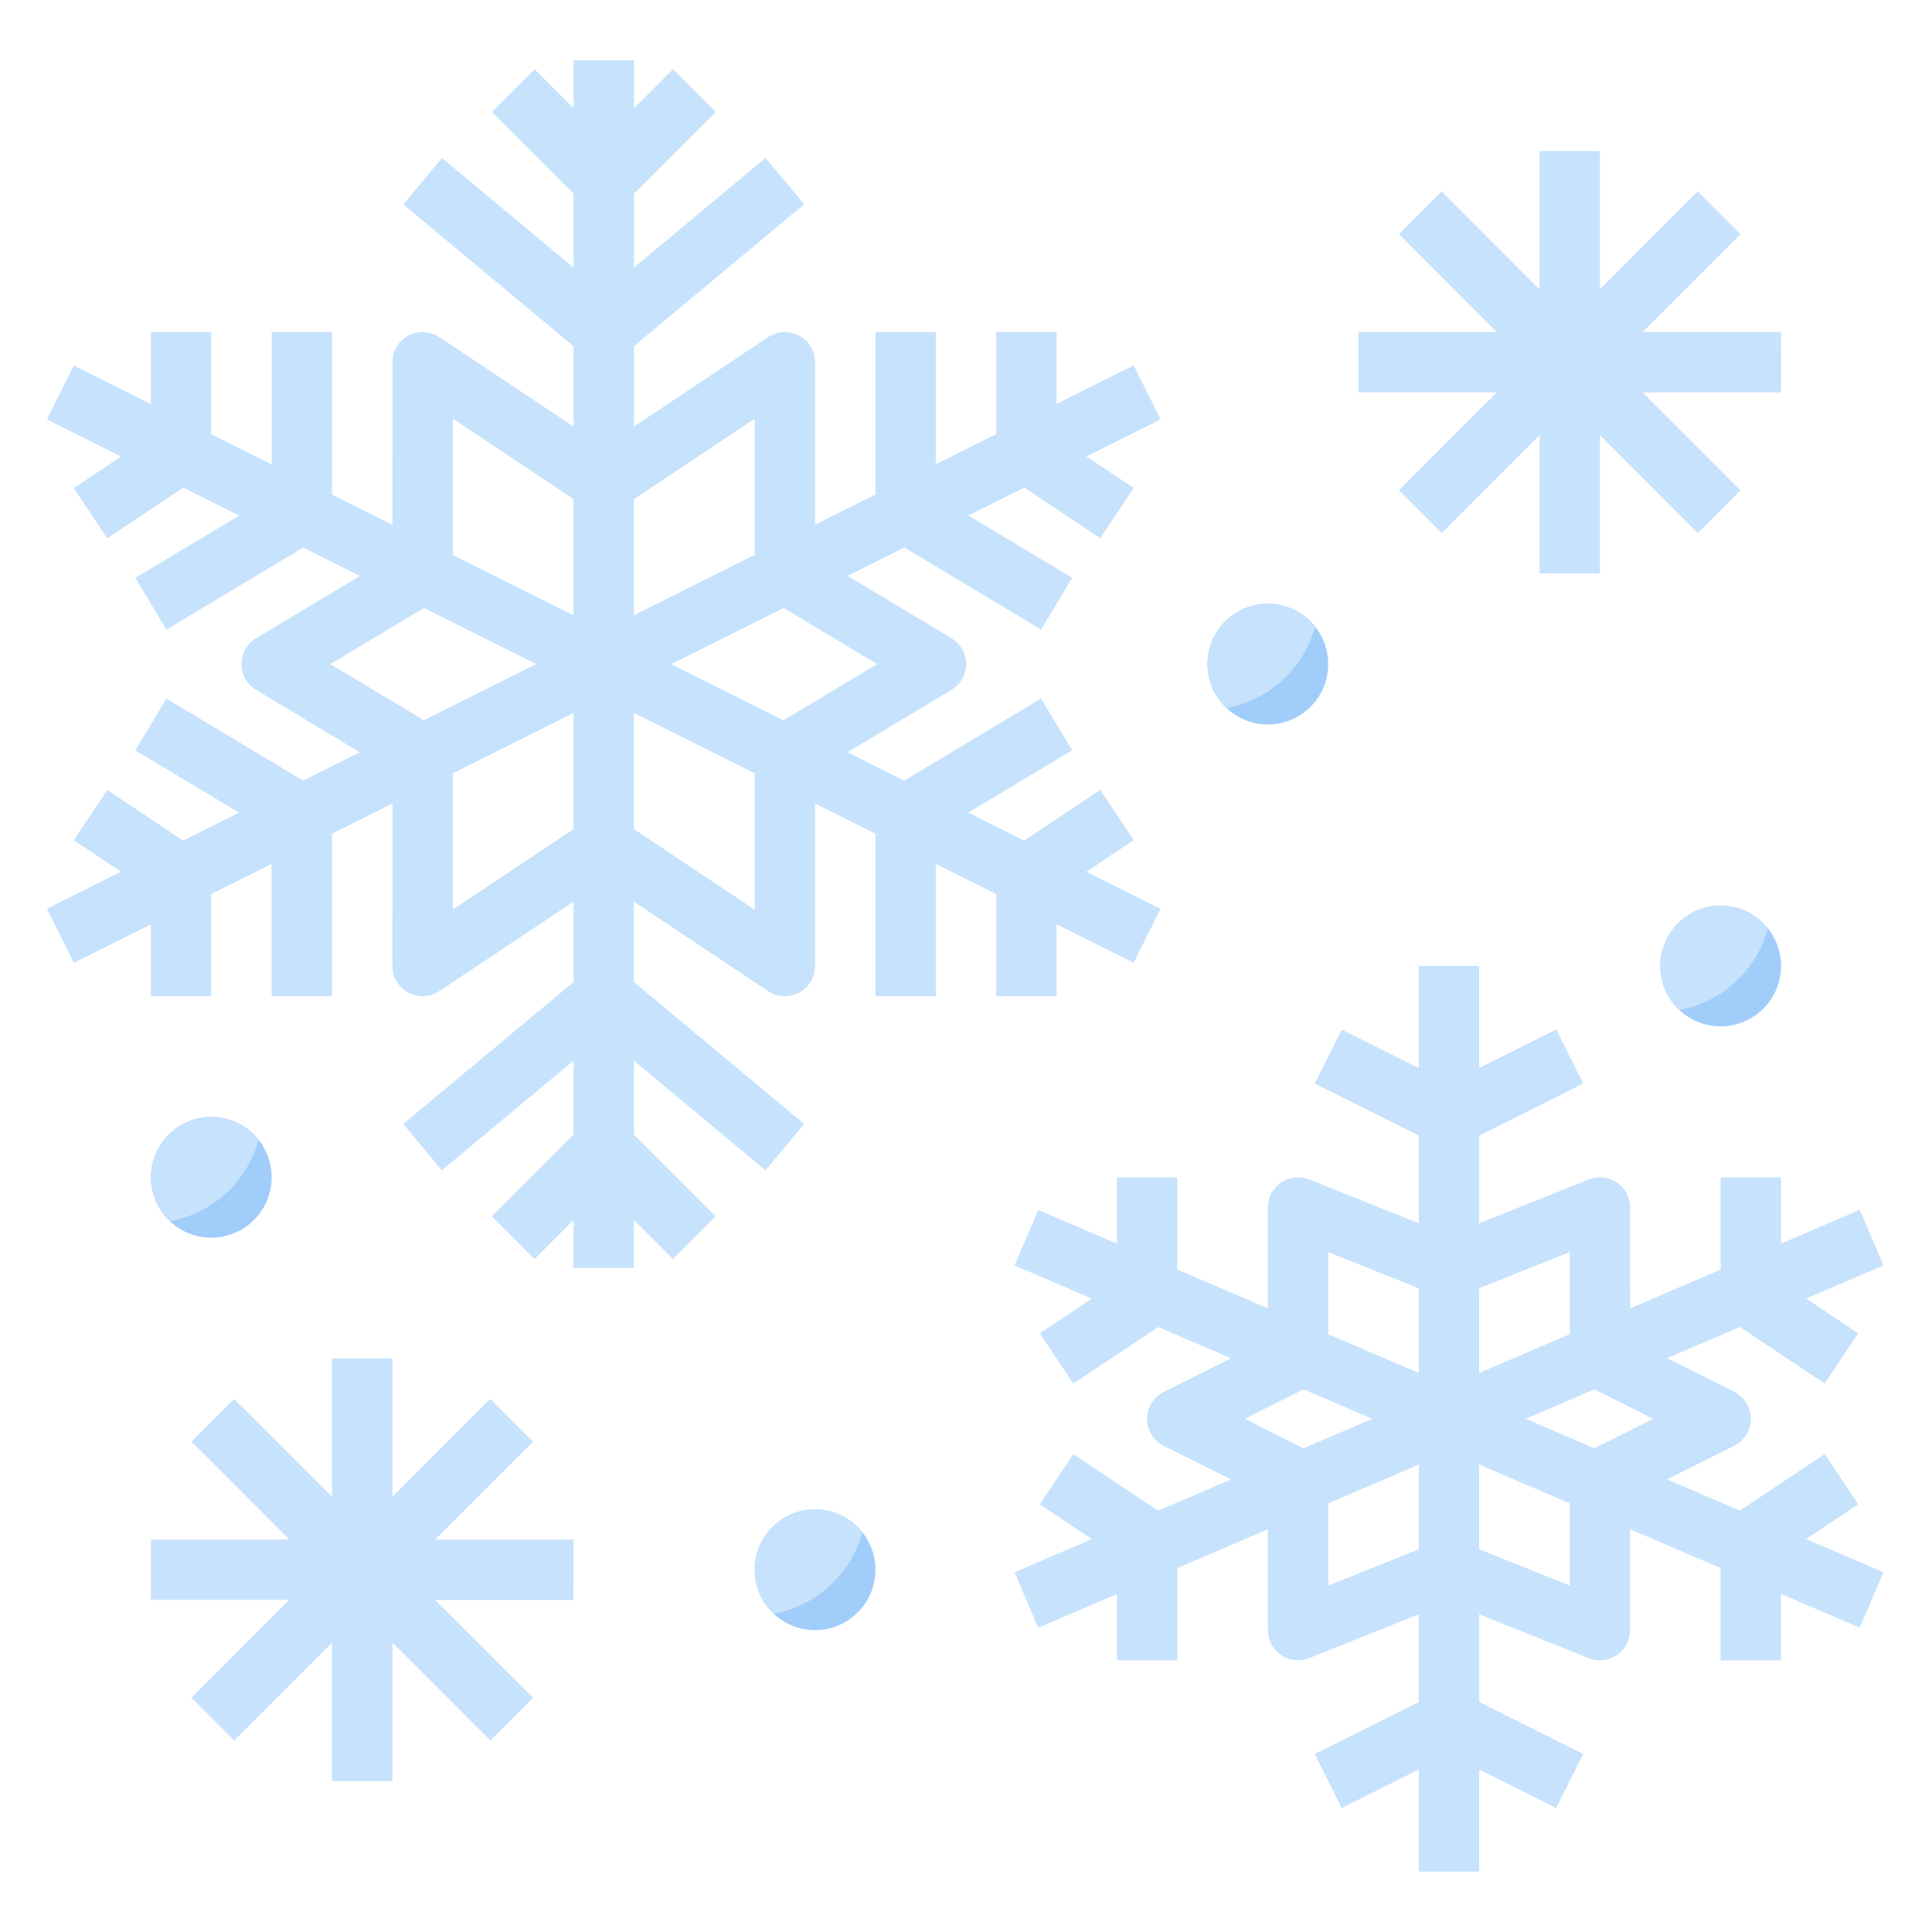
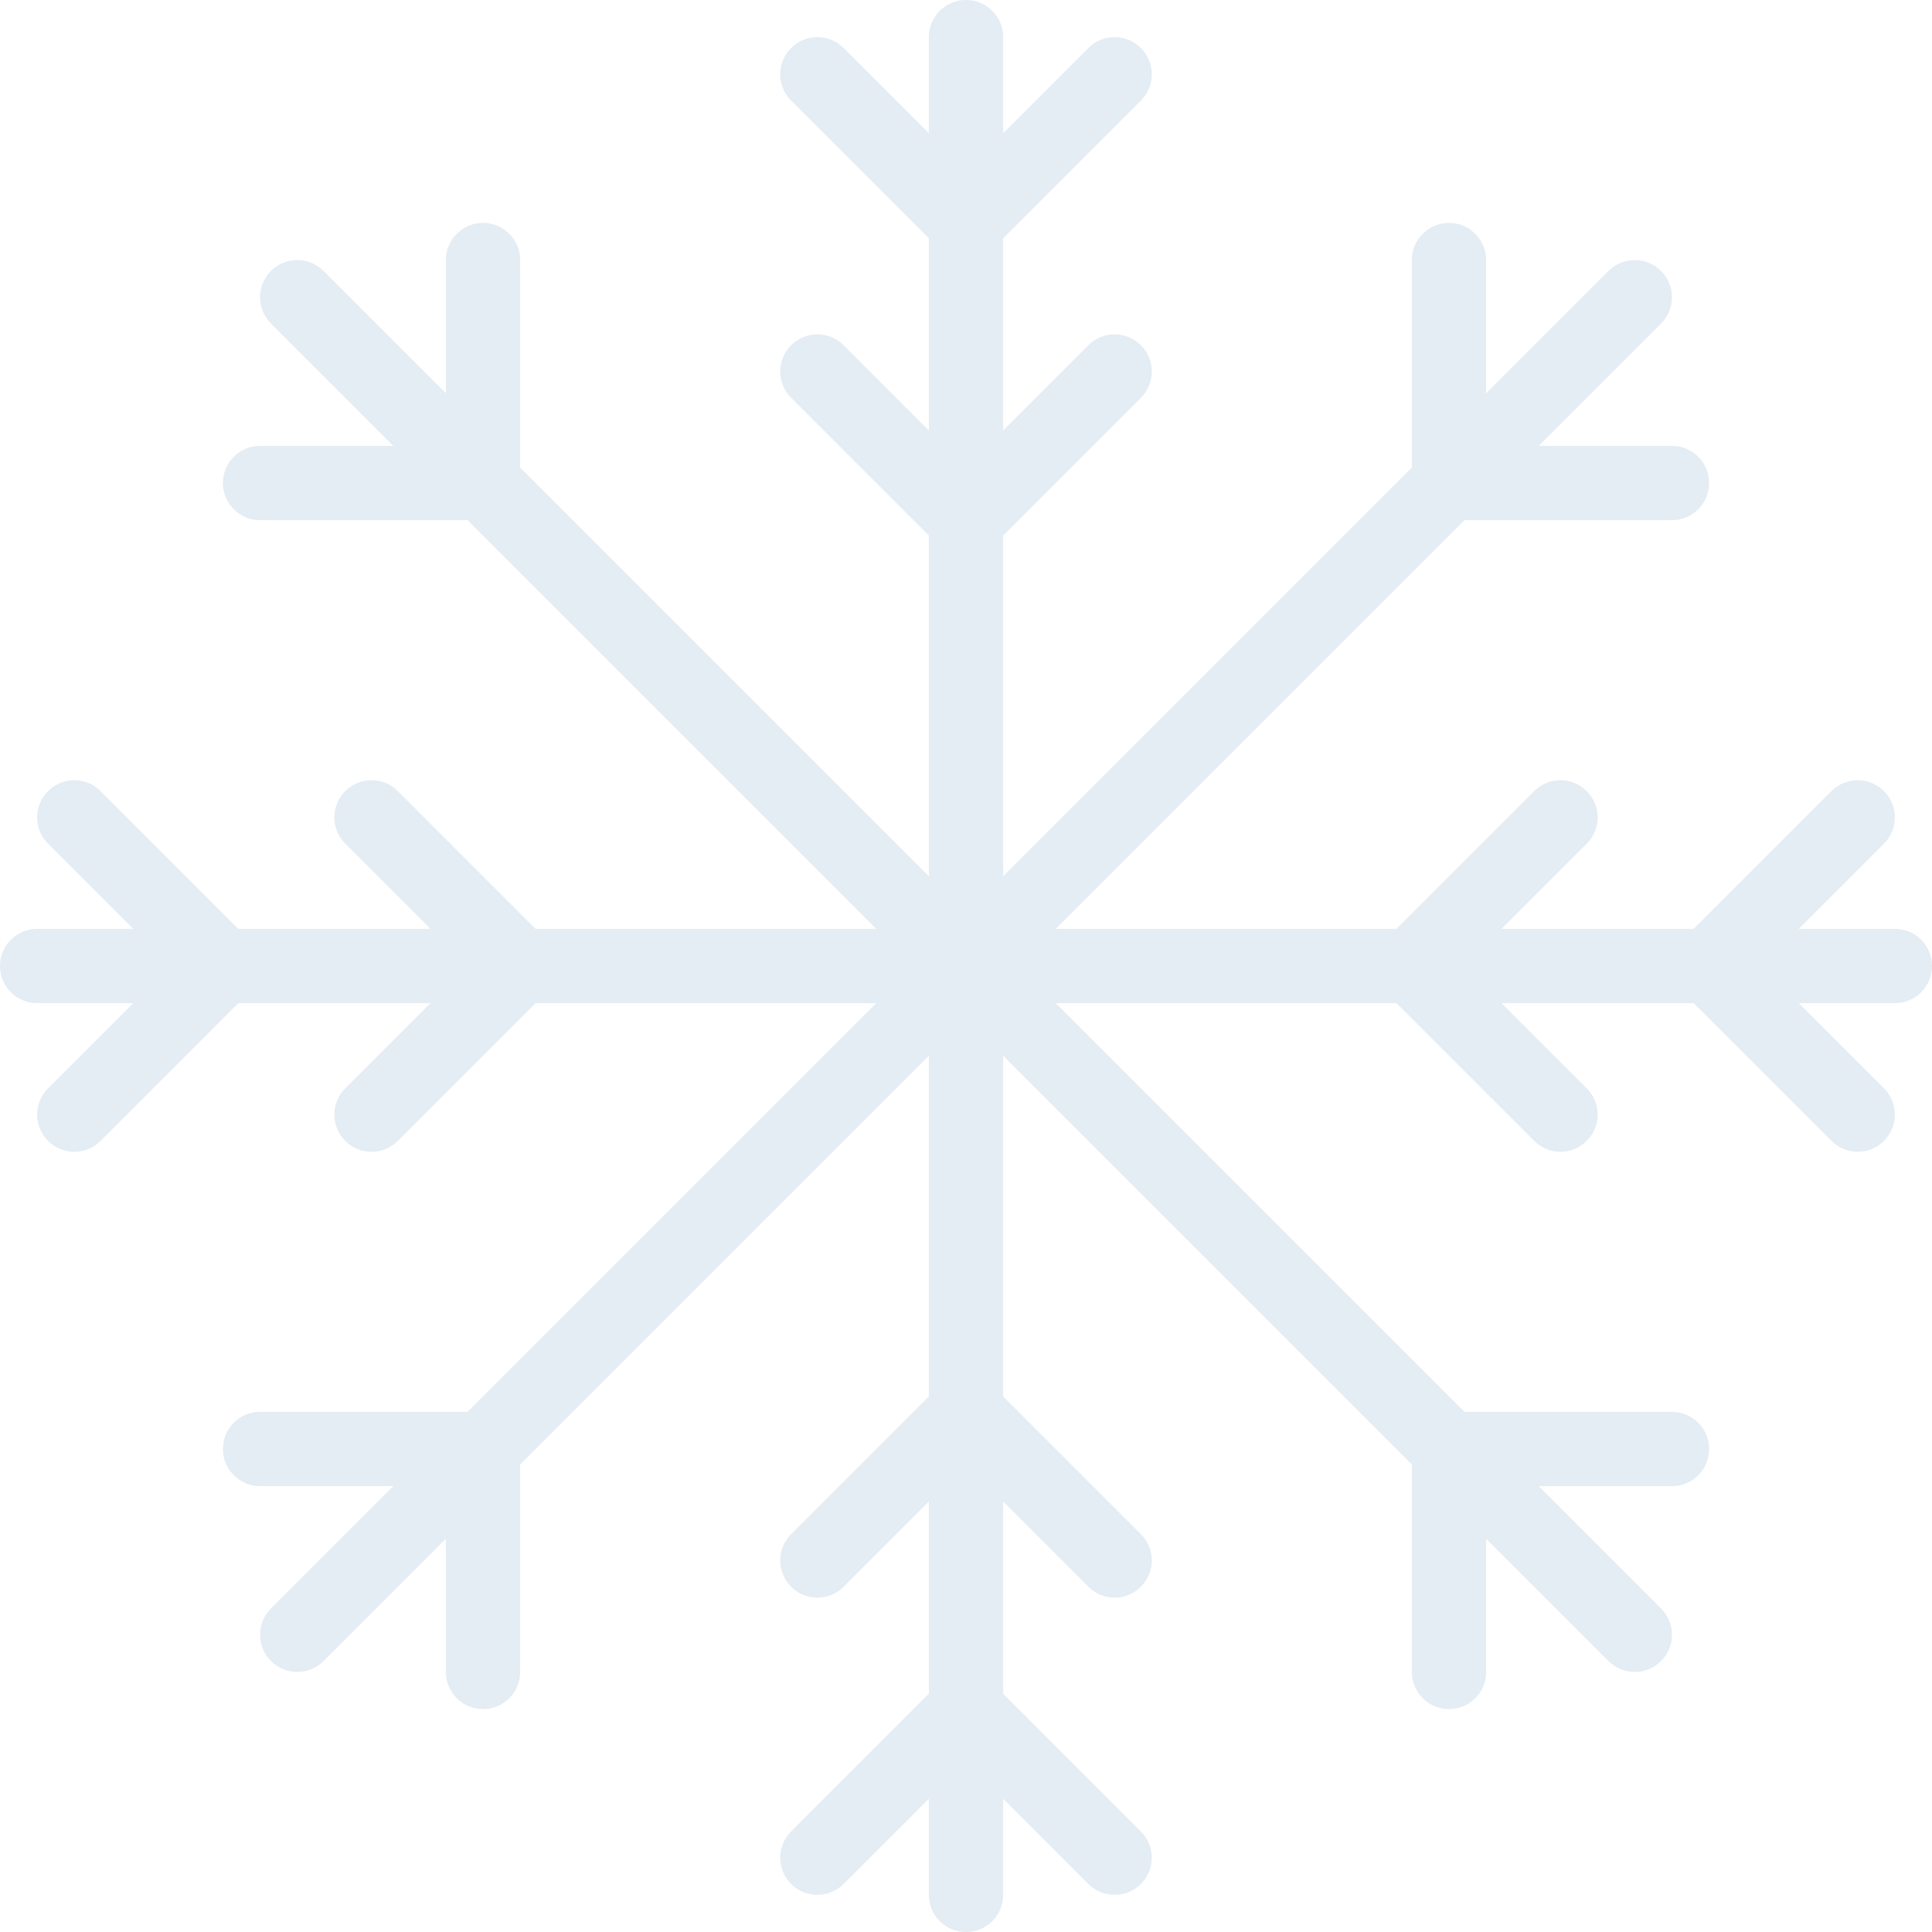
- <svg xmlns="http://www.w3.org/2000/svg" id="Layer_3" enable-background="new 0 0 64 64" height="512" viewBox="0 0 64 64" width="512">
+ <svg xmlns="http://www.w3.org/2000/svg" version="1.1" id="Capa_1" x="0px" y="0px" viewBox="0 0 52 52" style="enable-background:new 0 0 52 52;" xml:space="preserve">
+   <path style="fill:#E4ECF4;" d="M51,25h-2.586l2.293-2.293c0.391-0.391,0.391-1.023,0-1.414s-1.023-0.391-1.414,0L45.586,25h-5.172  l2.293-2.293c0.391-0.391,0.391-1.023,0-1.414s-1.023-0.391-1.414,0L37.586,25h-9.172l11-11H45c0.553,0,1-0.447,1-1s-0.447-1-1-1  h-3.586l3.293-3.293c0.391-0.391,0.391-1.023,0-1.414s-1.023-0.391-1.414,0L40,10.586V7c0-0.553-0.447-1-1-1s-1,0.447-1,1v5.586  l-11,11v-9.172l3.707-3.707c0.391-0.391,0.391-1.023,0-1.414s-1.023-0.391-1.414,0L27,11.586V6.414l3.707-3.707  c0.391-0.391,0.391-1.023,0-1.414s-1.023-0.391-1.414,0L27,3.586V1c0-0.553-0.447-1-1-1s-1,0.447-1,1v2.586l-2.293-2.293  c-0.391-0.391-1.023-0.391-1.414,0s-0.391,1.023,0,1.414L25,6.414v5.172l-2.293-2.293c-0.391-0.391-1.023-0.391-1.414,0  s-0.391,1.023,0,1.414L25,14.414v9.172l-11-11V7c0-0.553-0.447-1-1-1s-1,0.447-1,1v3.586L8.707,7.293  c-0.391-0.391-1.023-0.391-1.414,0s-0.391,1.023,0,1.414L10.586,12H7c-0.553,0-1,0.447-1,1s0.447,1,1,1h5.586l11,11h-9.172  l-3.707-3.707c-0.391-0.391-1.023-0.391-1.414,0s-0.391,1.023,0,1.414L11.586,25H6.414l-3.707-3.707  c-0.391-0.391-1.023-0.391-1.414,0s-0.391,1.023,0,1.414L3.586,25H1c-0.553,0-1,0.447-1,1s0.447,1,1,1h2.586l-2.293,2.293  c-0.391,0.391-0.391,1.023,0,1.414C1.488,30.902,1.744,31,2,31s0.512-0.098,0.707-0.293L6.414,27h5.172l-2.293,2.293  c-0.391,0.391-0.391,1.023,0,1.414C9.488,30.902,9.744,31,10,31s0.512-0.098,0.707-0.293L14.414,27h9.172l-11,11H7  c-0.553,0-1,0.447-1,1s0.447,1,1,1h3.586l-3.293,3.293c-0.391,0.391-0.391,1.023,0,1.414C7.488,44.902,7.744,45,8,45  s0.512-0.098,0.707-0.293L12,41.414V45c0,0.553,0.447,1,1,1s1-0.447,1-1v-5.586l11-11v9.172l-3.707,3.707  c-0.391,0.391-0.391,1.023,0,1.414C21.488,42.902,21.744,43,22,43s0.512-0.098,0.707-0.293L25,40.414v5.172l-3.707,3.707  c-0.391,0.391-0.391,1.023,0,1.414C21.488,50.902,21.744,51,22,51s0.512-0.098,0.707-0.293L25,48.414V51c0,0.553,0.447,1,1,1  s1-0.447,1-1v-2.586l2.293,2.293C29.488,50.902,29.744,51,30,51s0.512-0.098,0.707-0.293c0.391-0.391,0.391-1.023,0-1.414L27,45.586  v-5.172l2.293,2.293C29.488,42.902,29.744,43,30,43s0.512-0.098,0.707-0.293c0.391-0.391,0.391-1.023,0-1.414L27,37.586v-9.172  l11,11V45c0,0.553,0.447,1,1,1s1-0.447,1-1v-3.586l3.293,3.293C43.488,44.902,43.744,45,44,45s0.512-0.098,0.707-0.293  c0.391-0.391,0.391-1.023,0-1.414L41.414,40H45c0.553,0,1-0.447,1-1s-0.447-1-1-1h-5.586l-11-11h9.172l3.707,3.707  C41.488,30.902,41.744,31,42,31s0.512-0.098,0.707-0.293c0.391-0.391,0.391-1.023,0-1.414L40.414,27h5.172l3.707,3.707  C49.488,30.902,49.744,31,50,31s0.512-0.098,0.707-0.293c0.391-0.391,0.391-1.023,0-1.414L48.414,27H51c0.553,0,1-0.447,1-1  S51.553,25,51,25z" />
  <g>
-     <g fill="#c7e2fc">
-       <path d="m35 33v-2.383l2.553 1.276.894-1.789-2.458-1.229 1.567-1.045-1.11-1.664-2.517 1.678-1.852-.926 3.438-2.063-1.028-1.715-4.53 2.718-1.879-.94 3.438-2.063c.302-.181.486-.506.485-.858 0-.351-.184-.677-.485-.857l-3.438-2.063 1.88-.94 4.53 2.718 1.028-1.715-3.438-2.063 1.851-.925 2.517 1.678 1.11-1.665-1.567-1.044 2.458-1.229-.894-1.789-2.553 1.278v-2.381h-2v3.382l-2 1v-4.382h-2v5.382l-2.001 1v-5.382c0-.369-.202-.708-.527-.882-.326-.174-.72-.154-1.027.049l-4.445 2.964v-2.663l5.641-4.701-1.28-1.537-4.36 3.634v-2.449l2.708-2.708-1.415-1.415-1.293 1.294v-1.586h-2.001v1.585l-1.293-1.293-1.415 1.415 2.708 2.708v2.45l-4.36-3.633-1.28 1.537 5.64 4.699v2.663l-4.447-2.964c-.306-.203-.698-.224-1.026-.049-.325.174-.528.513-.528.882l.001 5.382-2-1v-5.382h-2v4.382l-2.002-1.001v-3.381h-2v2.381l-2.552-1.276-.894 1.789 2.458 1.229-1.568 1.045 1.11 1.664 2.518-1.679 1.853.926-3.439 2.063 1.028 1.715 4.531-2.718 1.879.94-3.438 2.063c-.3.18-.484.506-.484.857-.001.352.184.677.485.858l3.437 2.063-1.88.94-4.53-2.718-1.028 1.715 3.437 2.063-1.852.926-2.516-1.678-1.11 1.664 1.566 1.045-2.458 1.229.894 1.789 2.552-1.276v2.381h2v-3.382l2.001-1v4.382h2l.001-5.383 2-1-.001 5.383c0 .369.203.708.528.882.328.175.721.155 1.026-.049l4.448-2.965v2.663l-5.642 4.701 1.28 1.537 4.362-3.636v2.45l-2.709 2.709 1.415 1.415 1.294-1.294v1.586h1.999v-1.585l1.294 1.293 1.413-1.415-2.707-2.706v-2.452l4.36 3.634 1.28-1.537-5.641-4.701v-2.662l4.445 2.964c.169.111.363.168.557.168.161 0 .323-.04.472-.119.325-.174.527-.513.527-.881v-5.383l2 1v5.383h2v-4.383l2.001 1v3.383zm-5.944-11-3.1 1.86-3.721-1.86 3.721-1.86zm-4.057-8.132v4.514l-4 2v-3.847zm-10 0 4.001 2.667v3.847l-4-2zm-4.056 8.132 3.1-1.861 3.721 1.86-3.721 1.86zm4.056 8.131.001-4.514 4-2v3.848zm10 0-4-2.668v-3.847l4 2z" />
-       <path d="m61.554 49.832-1.11-1.665-2.81 1.873-2.413-1.034 2.226-1.113c.338-.169.553-.516.552-.895 0-.378-.214-.725-.553-.894l-2.225-1.113 2.413-1.034 2.81 1.873 1.11-1.665-1.725-1.15 2.564-1.099-.788-1.838-2.605 1.117v-2.195h-2v3.054l-3 1.286-.001-3.341c0-.332-.164-.642-.438-.828-.274-.185-.621-.222-.933-.101l-3.628 1.451v-2.905l3.446-1.723-.894-1.789-2.553 1.276v-3.38h-1.999v3.382l-2.555-1.277-.894 1.789 3.449 1.724v2.905l-3.63-1.452c-.31-.122-.658-.085-.933.101-.274.186-.438.496-.438.828v3.34l-3-1.286v-3.054h-2v2.198l-2.606-1.117-.788 1.838 2.565 1.099-1.725 1.15 1.11 1.665 2.81-1.873 2.412 1.034-2.225 1.113c-.339.169-.553.516-.553.894-.001.379.214.725.552.895l2.226 1.113-2.413 1.034-2.809-1.873-1.11 1.664 1.725 1.15-2.564 1.099.788 1.838 2.606-1.117v2.196h2v-3.056l3-1.286v3.342c0 .332.164.642.438.828.167.113.364.172.561.172.125 0 .251-.024.371-.072l3.63-1.452v2.905l-3.448 1.724.894 1.789 2.554-1.277v3.382h1.999v-3.382l2.553 1.276.894-1.789-3.446-1.723v-2.905l3.628 1.451c.119.049.245.073.37.073.197 0 .394-.059.562-.172.274-.186.438-.496.438-.828l.001-3.341 3 1.286v3.055h2v-2.198l2.605 1.117.788-1.838-2.563-1.099zm-6.791-2.832-1.95.975-2.275-.975 2.275-.975zm-2.764-5.524.001 2.72-3.001 1.286v-2.806zm-8.001 0 3.002 1.201v2.806l-3.002-1.287zm-2.764 5.524 1.95-.975 2.275.975-2.275.975zm2.764 5.523v-2.721l3.002-1.287v2.807zm8.001 0-3-1.2v-2.807l3.001 1.286z" />
-       <path d="m46.342 16.242 1.415 1.415 3.243-3.244v4.586h1.999v-4.585l3.242 3.243 1.415-1.415-3.242-3.242h4.585l.001-2h-4.587l3.243-3.243-1.415-1.415-3.242 3.243v-4.585h-1.999v4.586l-3.243-3.244-1.415 1.415 3.242 3.243h-4.584l-.001 1.999h4.585z" />
-       <path d="m17.656 47.757-1.415-1.415-3.242 3.243v-4.585h-1.999v4.586l-3.243-3.244-1.415 1.415 3.242 3.243h-4.584l-.001 1.999h4.585l-3.242 3.243 1.415 1.415 3.243-3.244v4.586h1.999v-4.585l3.242 3.243 1.415-1.415-3.242-3.242h4.585l.001-2h-4.587z" />
-     </g>
-     <path d="m42 23.999c1.103 0 1.999-.897 1.999-2s-.896-2-1.999-2c-1.104 0-2 .897-2 2s.896 2 2 2z" fill="#a1cdfb" />
-     <path d="m55 32c0 1.103.896 2 2 2 1.103 0 1.999-.897 1.999-2s-.896-2-1.999-2c-1.104 0-2 .896-2 2z" fill="#a1cdfb" />
-     <path d="m27 50c-1.104 0-2 .897-2 2s.896 2 2 2c1.103 0 1.999-.897 1.999-2 0-1.104-.896-2-1.999-2z" fill="#a1cdfb" />
-     <path d="m8.999 39c0-1.103-.896-2-1.999-2-1.104 0-2 .897-2 2s.896 2 2 2c1.103-.001 1.999-.898 1.999-2z" fill="#a1cdfb" />
-     <path d="m43.565 20.77c-.366-.465-.928-.77-1.565-.77-1.104 0-2 .897-2 2 0 .575.247 1.089.636 1.454 1.418-.259 2.545-1.313 2.929-2.684z" fill="#c7e2fc" />
-     <path d="m58.565 30.77c-.366-.465-.928-.77-1.565-.77-1.104 0-2 .897-2 2 0 .575.247 1.089.636 1.454 1.418-.259 2.545-1.313 2.929-2.684z" fill="#c7e2fc" />
-     <path d="m28.565 50.77c-.366-.465-.928-.77-1.565-.77-1.104 0-2 .897-2 2 0 .575.247 1.089.636 1.454 1.418-.259 2.545-1.313 2.929-2.684z" fill="#c7e2fc" />
-     <path d="m8.565 37.77c-.366-.465-.928-.77-1.565-.77-1.104 0-2 .897-2 2 0 .575.247 1.089.636 1.454 1.418-.259 2.545-1.313 2.929-2.684z" fill="#c7e2fc" />
-   </g>
+ </g>
+   <g>
+ </g>
+   <g>
+ </g>
+   <g>
+ </g>
+   <g>
+ </g>
+   <g>
+ </g>
+   <g>
+ </g>
+   <g>
+ </g>
+   <g>
+ </g>
+   <g>
+ </g>
+   <g>
+ </g>
+   <g>
+ </g>
+   <g>
+ </g>
+   <g>
+ </g>
+   <g>
+ </g>
</svg>
